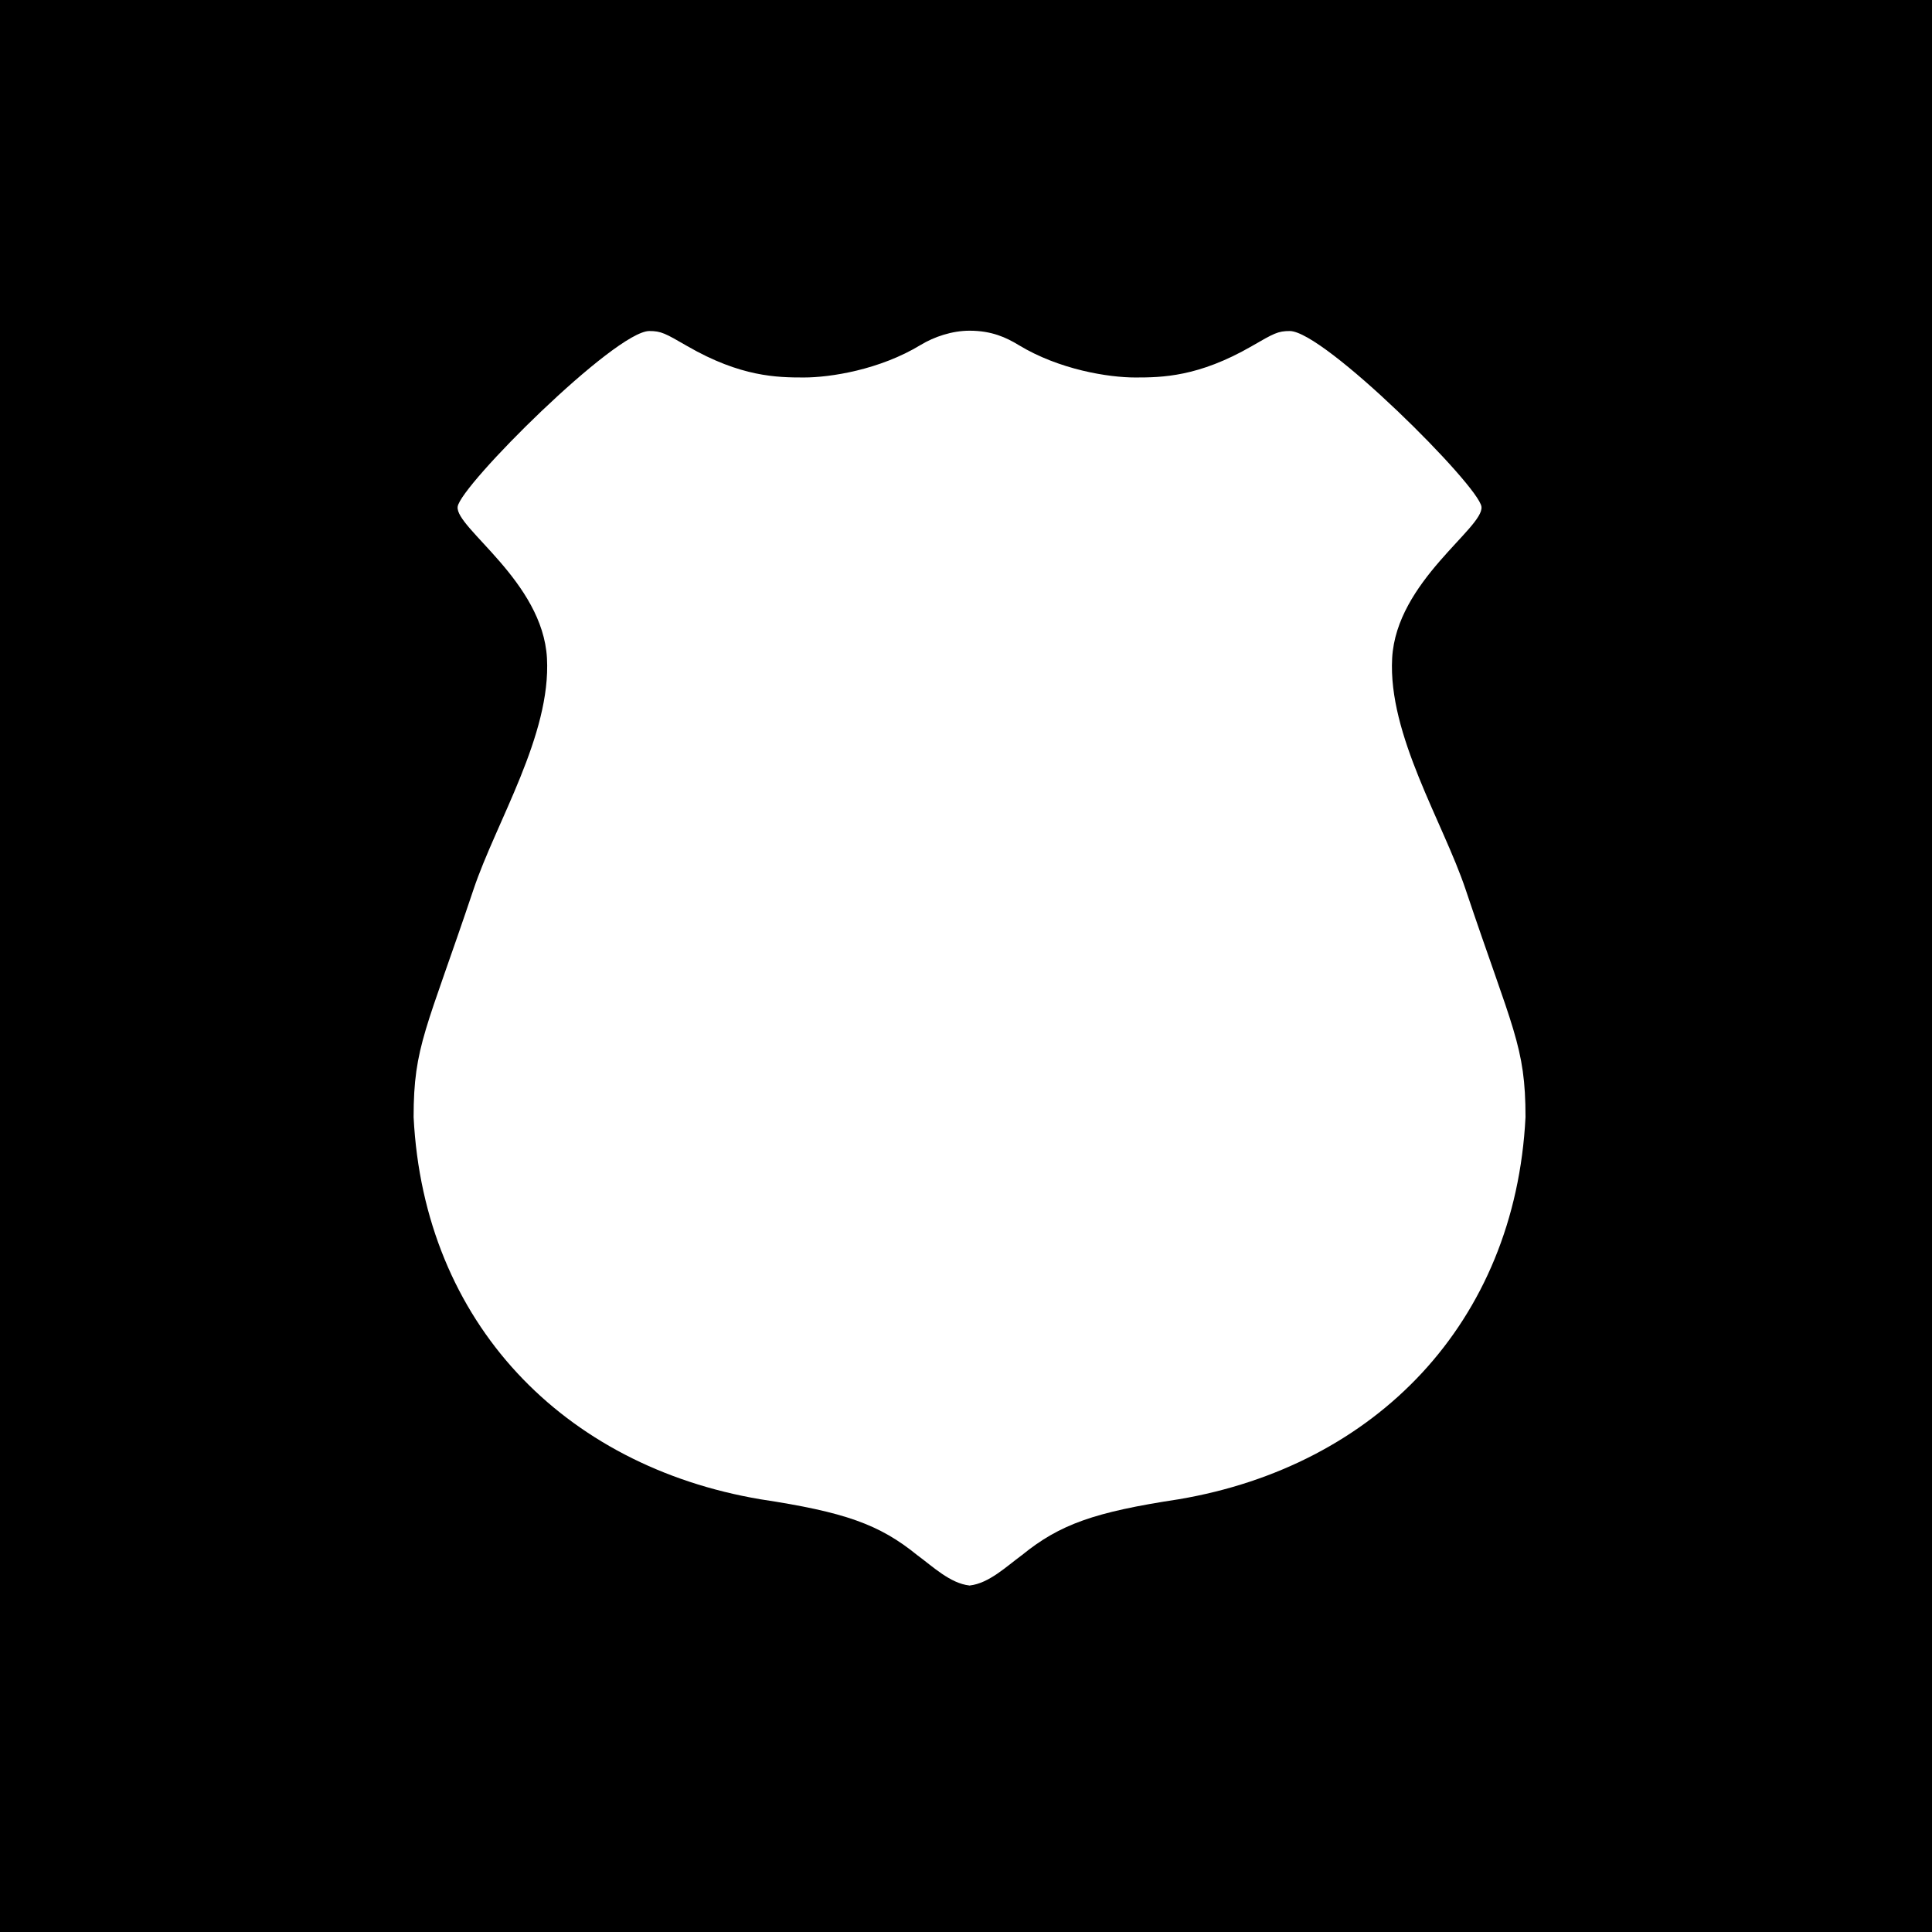
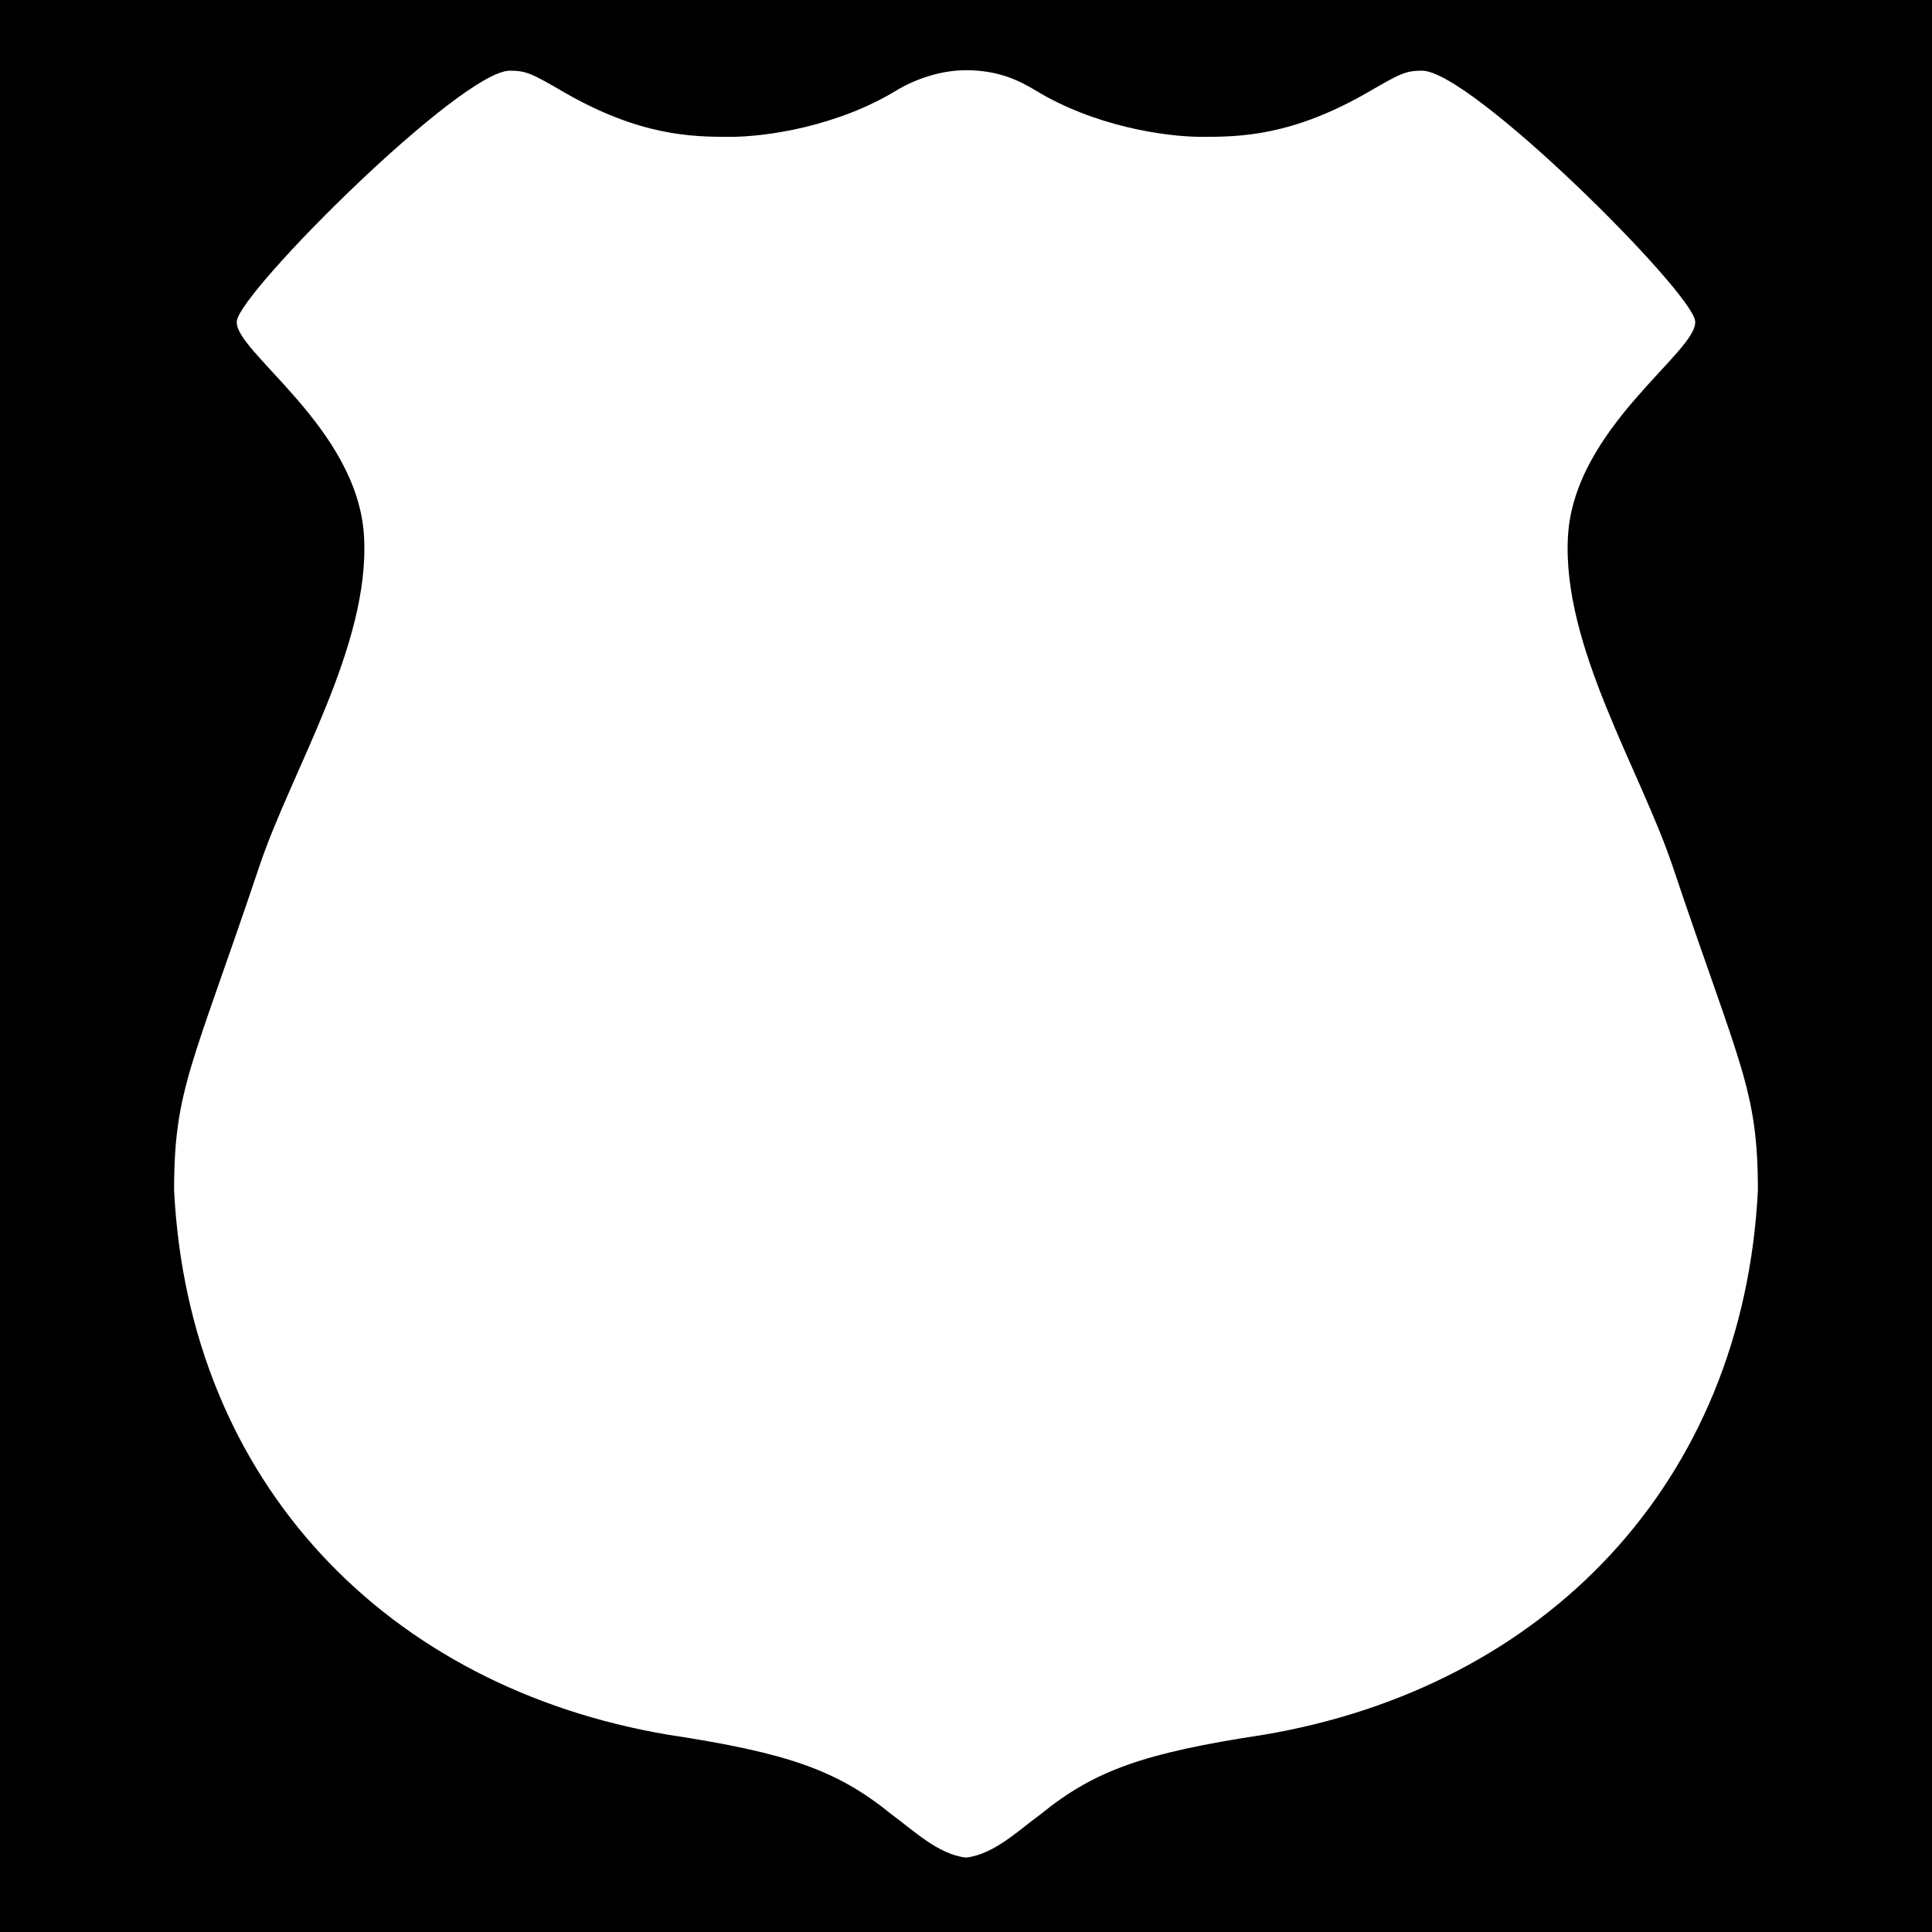
<svg xmlns="http://www.w3.org/2000/svg" viewBox="0 0 512 512">
  <path d="M0 0h512v512H0z" />
-   <path fill="#ffffff" d="m 244.02,91.391 c -10.873,6.622 -23.99,8.648 -31.008,8.648 -7.023,0 -16.708,-0.137 -30.855,-8.305 -5.865,-3.386 -6.923,-4.008 -10.072,-4.008 -9.066,0 -50.124,40.983 -50.803,46.57 -0.679,5.587 22.55,19.773 23.668,40.123 1.118,20.35 -13.468,43.391 -19.486,61.357 -12.472,37.174 -15.854,41.385 -15.854,60.277 2.75,54.516 39.743,92.451 91.91,101.271 22.358,3.392 31.504,6.645 41.5,14.76 4.167,3.053 8.76,7.505 13.861,8.088 l 0,0.019 c 0.021,-0.002 0.042,-0.007 0.062,-0.01 0.021,0.002 0.042,0.008 0.062,0.01 l 0,-0.019 c 5.101,-0.583 9.695,-5.035 13.861,-8.088 9.996,-8.115 19.142,-11.368 41.5,-14.76 52.167,-8.821 89.16,-46.756 91.91,-101.271 0,-18.892 -3.381,-23.104 -15.854,-60.277 -6.018,-17.966 -20.604,-41.007 -19.486,-61.357 1.118,-20.35 24.347,-34.536 23.668,-40.123 -0.679,-5.587 -41.737,-46.57 -50.803,-46.57 -3.149,0 -4.207,0.621 -10.072,4.008 -14.147,8.168 -23.832,8.305 -30.855,8.305 -7.018,0 -20.135,-2.026 -31.008,-8.648 -3.18,-1.927 -7.042,-3.752 -12.924,-3.752 -4.634,0 -9.37,1.611 -12.924,3.752 z" />
+   <path fill="#fff" d="m 237.591,23.95 c -15.488,9.433 -34.171,12.319 -44.167,12.319 -10.004,0 -23.799,-0.195 -43.95,-11.829 -8.355,-4.824 -9.861,-5.709 -14.347,-5.709 -12.913,0 -71.396,58.376 -72.363,66.334 -0.967,7.958 32.121,28.164 33.712,57.151 1.592,28.987 -19.184,61.806 -27.756,87.397 -17.766,52.95 -22.582,58.949 -22.582,85.859 3.917,77.652 56.61,131.686 130.916,144.25 31.846,4.831 44.874,9.464 59.112,21.024 5.935,4.349 12.478,10.69 19.744,11.52 l 0,0.028 c 0.03,-0.003 0.059,-0.01 0.089,-0.014 0.03,0.003 0.059,0.011 0.089,0.014 l 0,-0.028 c 7.266,-0.831 13.809,-7.171 19.744,-11.52 14.239,-11.559 27.266,-16.193 59.112,-21.024 74.306,-12.564 126.999,-66.598 130.916,-144.25 0,-26.91 -4.816,-32.909 -22.582,-85.859 -8.573,-25.591 -29.348,-58.41 -27.756,-87.397 1.592,-28.987 34.679,-49.193 33.712,-57.151 -0.967,-7.958 -59.45,-66.334 -72.363,-66.334 -4.486,0 -5.992,0.885 -14.347,5.709 -20.151,11.634 -33.947,11.829 -43.95,11.829 -9.997,0 -28.68,-2.886 -44.167,-12.319 -4.53,-2.745 -10.031,-5.344 -18.409,-5.344 -6.601,0 -13.347,2.294 -18.409,5.344 z" />
</svg>
